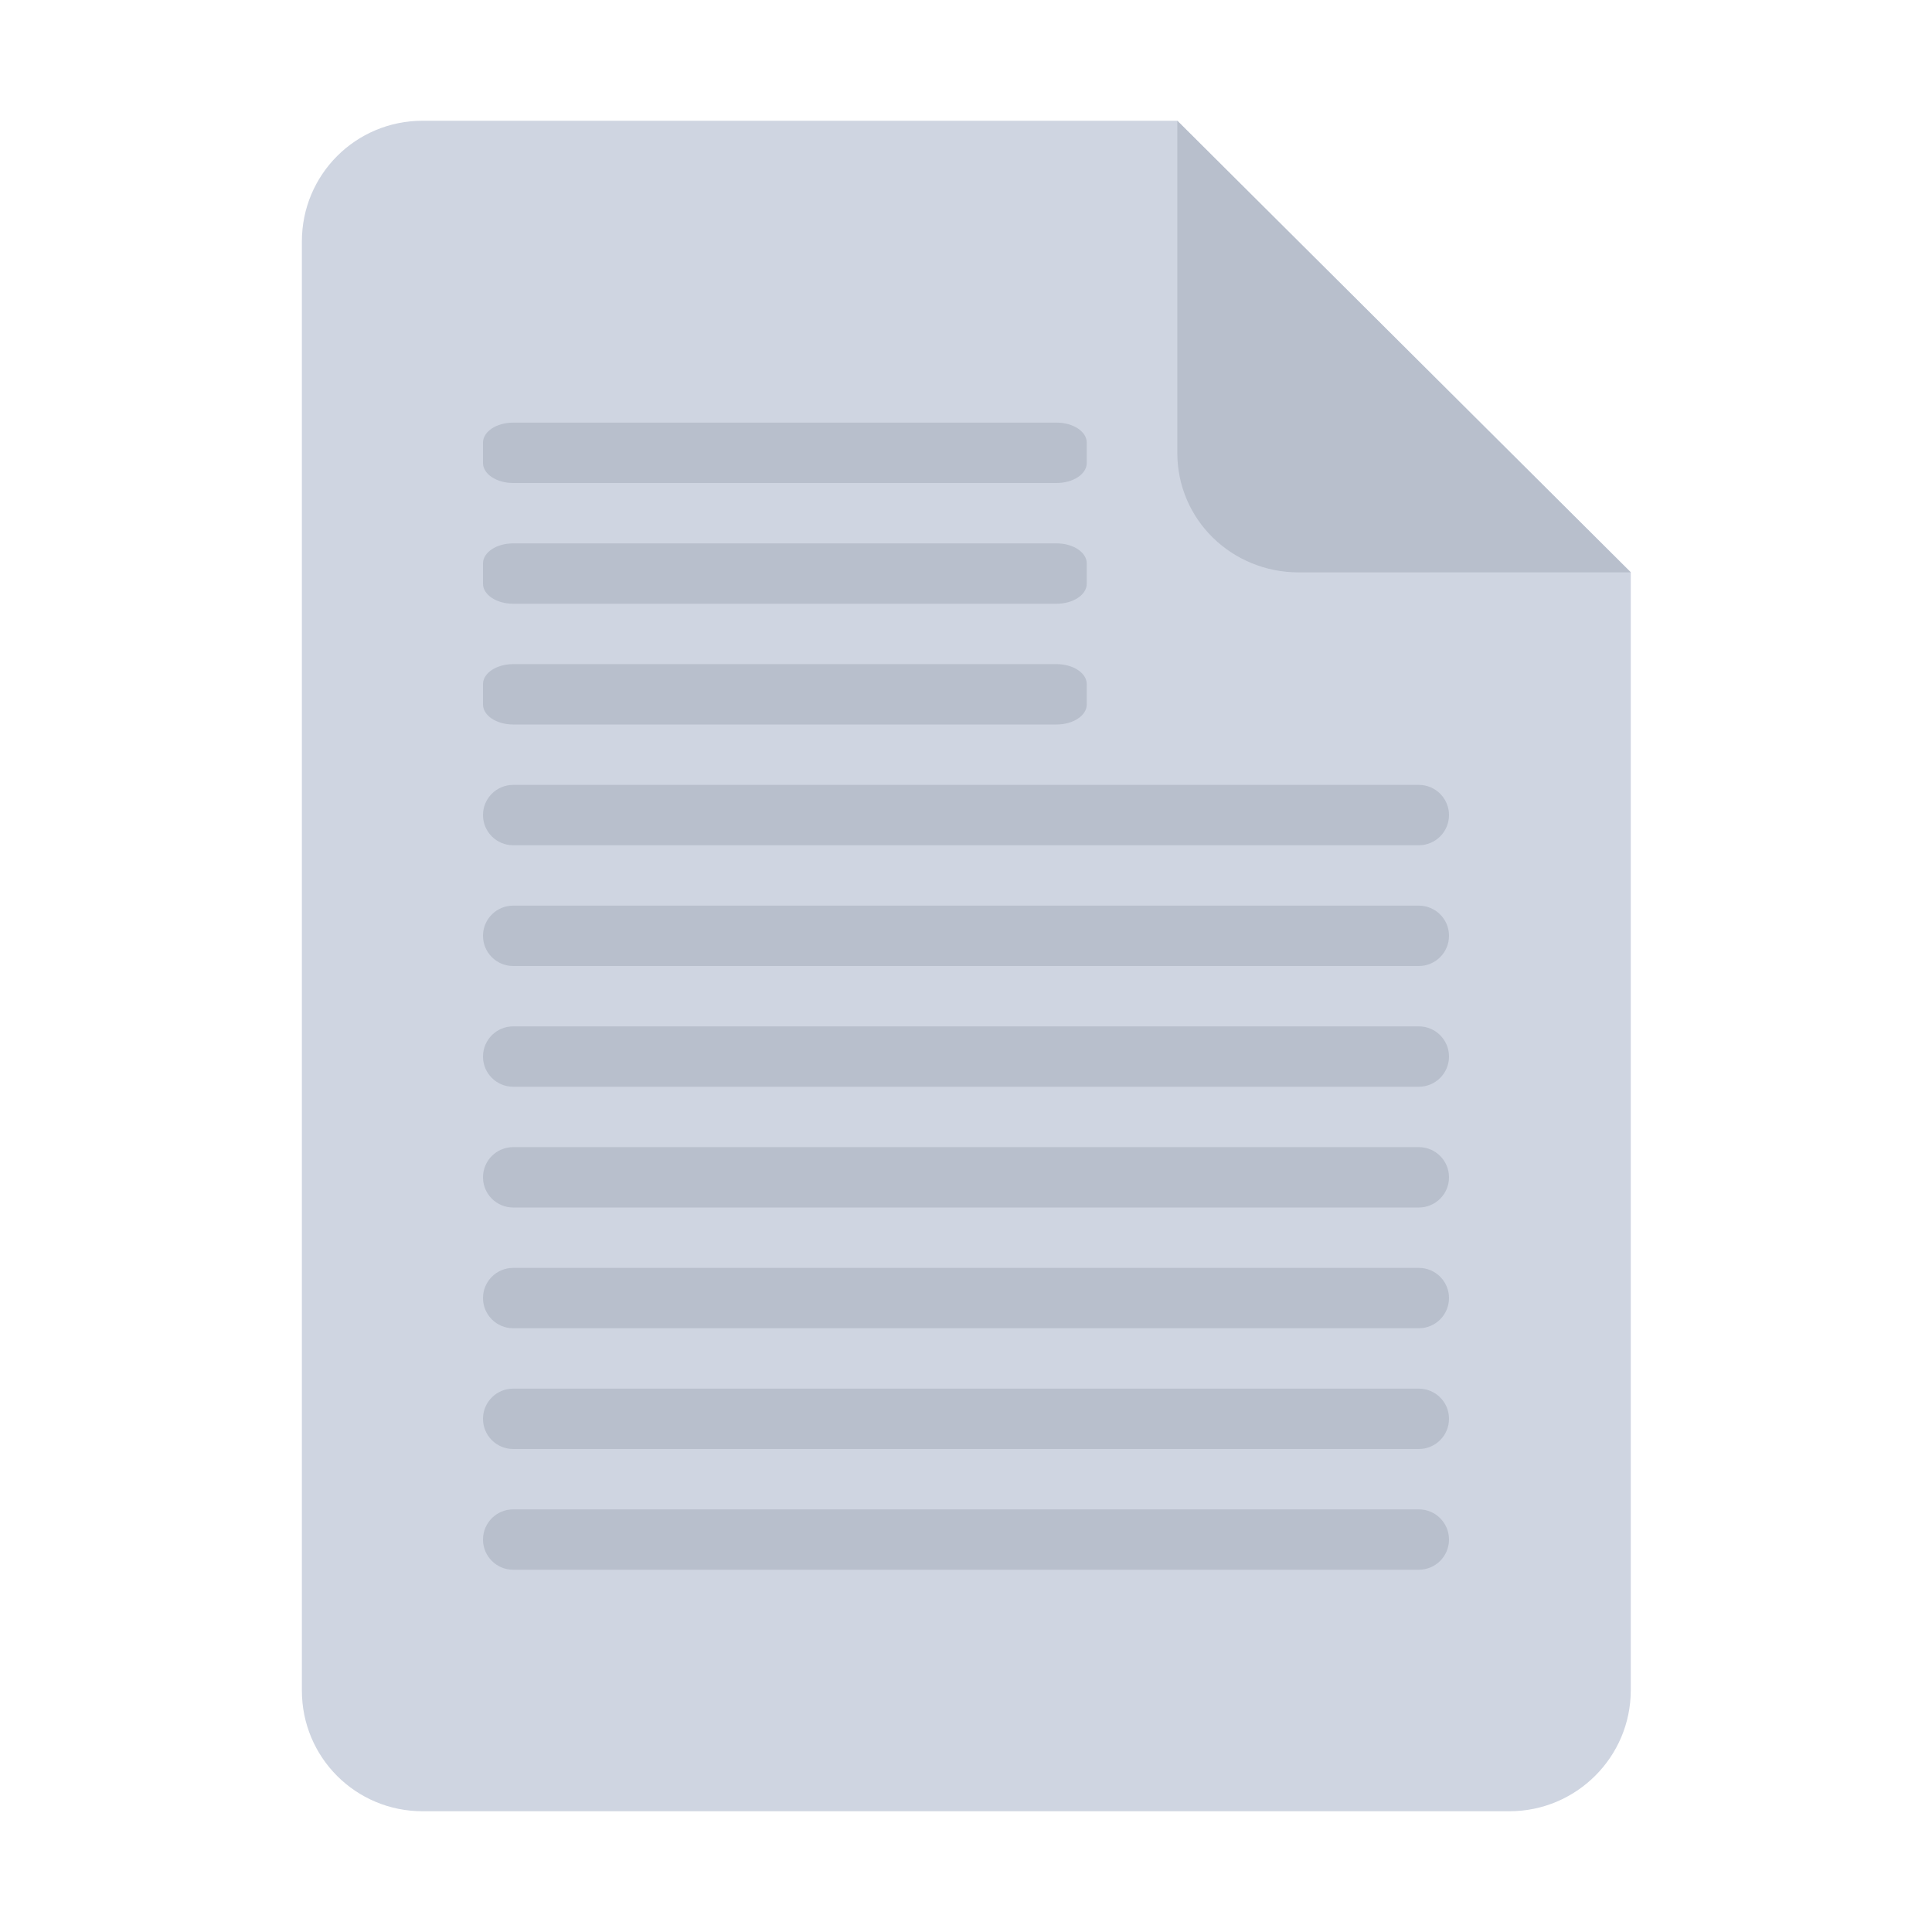
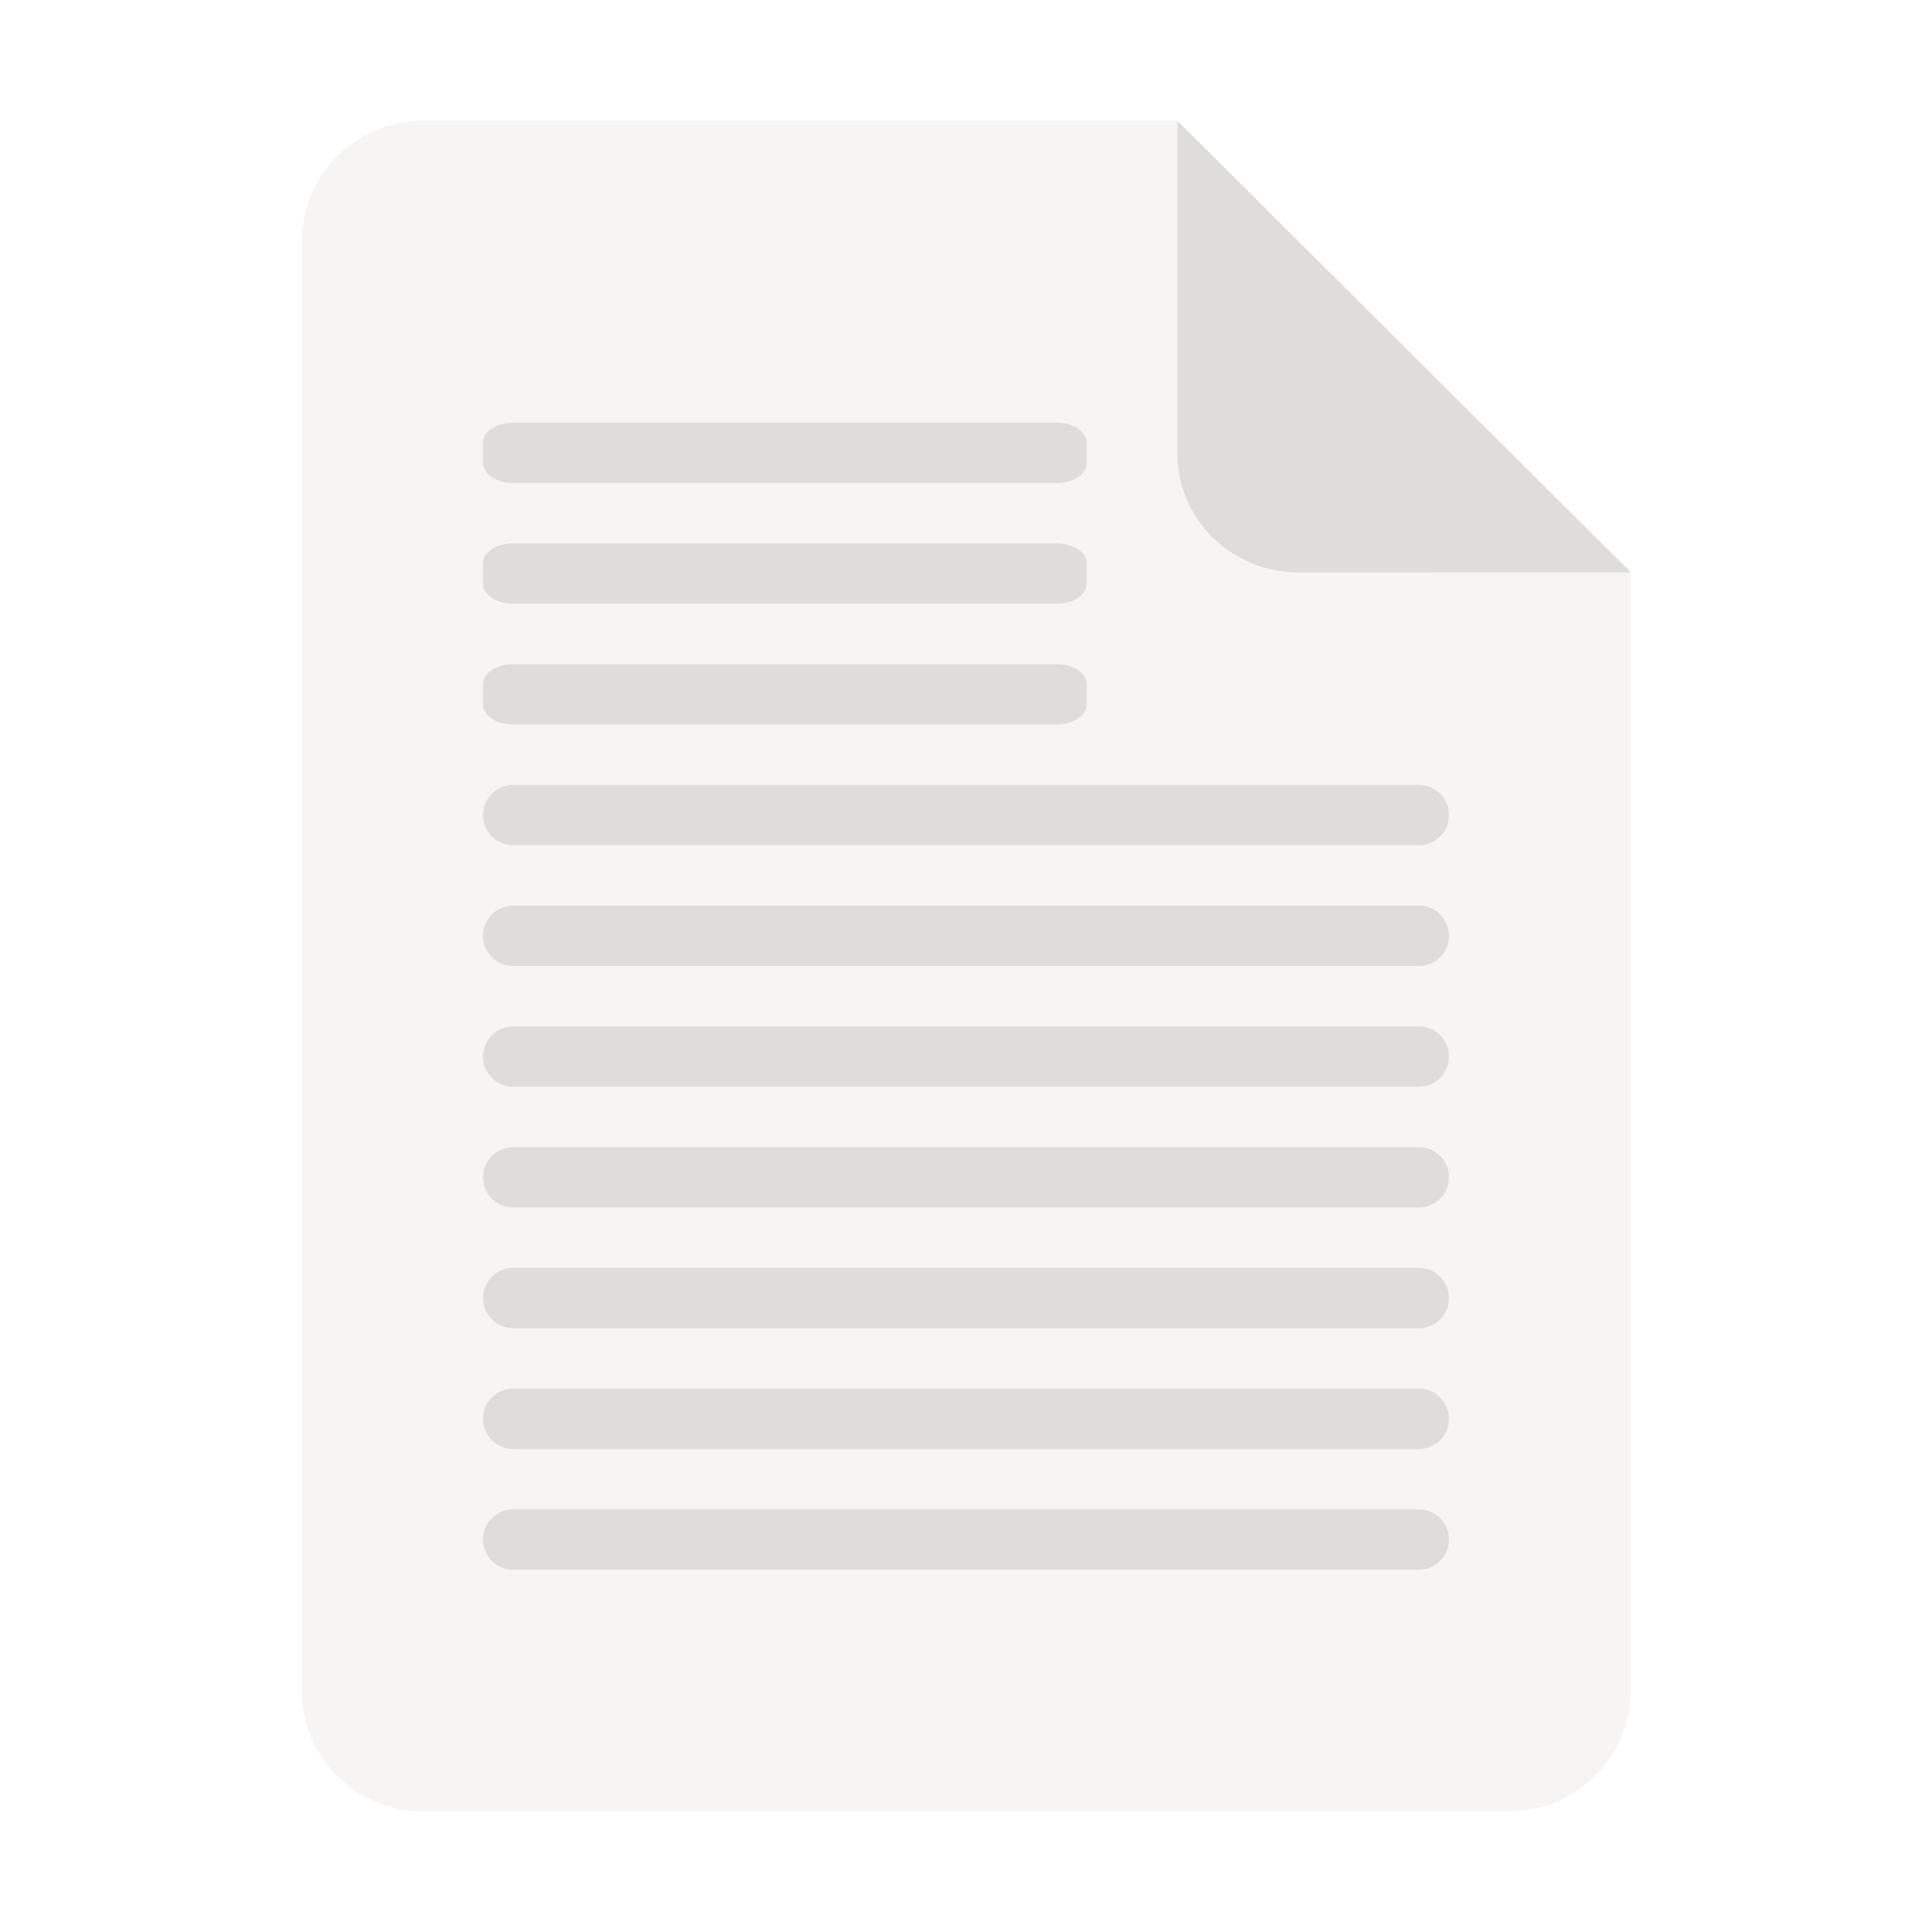
<svg xmlns="http://www.w3.org/2000/svg" height="128px" viewBox="0 0 128 128" width="128px">
-   <path d="m 28 8 h 50 l 30.043 29.918 v 74.059 c 0 4.434 -3.609 8.023 -8.043 8.023 h -72 c -4.434 0 -8 -3.566 -8 -8 v -96 c 0 -4.434 3.566 -8 8 -8 z m 0 0" fill="#cfd5e1" />
-   <g fill="#b8bfcc">
+   <path d="m 28 8 h 50 l 30.043 29.918 v 74.059 c 0 4.434 -3.609 8.023 -8.043 8.023 h -72 c -4.434 0 -8 -3.566 -8 -8 v -96 c 0 -4.434 3.566 -8 8 -8 z m 0 0" fill="#f6f5f4" />
+   <g fill="#deddda">
    <path d="m 78 8 v 22 c 0 4.434 3.609 7.922 8.043 7.922 l 22 -0.004 z m 0 0" />
    <path d="m 34 100 h 60 c 1.105 0 2 0.895 2 2 s -0.895 2 -2 2 h -60 c -1.105 0 -2 -0.895 -2 -2 s 0.895 -2 2 -2 z m 0 0" />
    <path d="m 34 92 h 60 c 1.105 0 2 0.895 2 2 s -0.895 2 -2 2 h -60 c -1.105 0 -2 -0.895 -2 -2 s 0.895 -2 2 -2 z m 0 0" />
    <path d="m 34 84 h 60 c 1.105 0 2 0.895 2 2 s -0.895 2 -2 2 h -60 c -1.105 0 -2 -0.895 -2 -2 s 0.895 -2 2 -2 z m 0 0" />
    <path d="m 34 76 h 60 c 1.105 0 2 0.895 2 2 s -0.895 2 -2 2 h -60 c -1.105 0 -2 -0.895 -2 -2 s 0.895 -2 2 -2 z m 0 0" />
    <path d="m 34 68 h 60 c 1.105 0 2 0.895 2 2 s -0.895 2 -2 2 h -60 c -1.105 0 -2 -0.895 -2 -2 s 0.895 -2 2 -2 z m 0 0" />
    <path d="m 34 60 h 60 c 1.105 0 2 0.895 2 2 s -0.895 2 -2 2 h -60 c -1.105 0 -2 -0.895 -2 -2 s 0.895 -2 2 -2 z m 0 0" />
    <path d="m 34 52 h 60 c 1.105 0 2 0.895 2 2 s -0.895 2 -2 2 h -60 c -1.105 0 -2 -0.895 -2 -2 s 0.895 -2 2 -2 z m 0 0" />
    <path d="m 34 44 h 36 c 1.105 0 2 0.594 2 1.324 v 1.352 c 0 0.73 -0.895 1.324 -2 1.324 h -36 c -1.105 0 -2 -0.594 -2 -1.324 v -1.352 c 0 -0.73 0.895 -1.324 2 -1.324 z m 0 0" />
    <path d="m 34 36 h 36 c 1.105 0 2 0.594 2 1.324 v 1.352 c 0 0.73 -0.895 1.324 -2 1.324 h -36 c -1.105 0 -2 -0.594 -2 -1.324 v -1.352 c 0 -0.73 0.895 -1.324 2 -1.324 z m 0 0" />
    <path d="m 34 28 h 36 c 1.105 0 2 0.594 2 1.324 v 1.352 c 0 0.73 -0.895 1.324 -2 1.324 h -36 c -1.105 0 -2 -0.594 -2 -1.324 v -1.352 c 0 -0.73 0.895 -1.324 2 -1.324 z m 0 0" />
  </g>
</svg>
